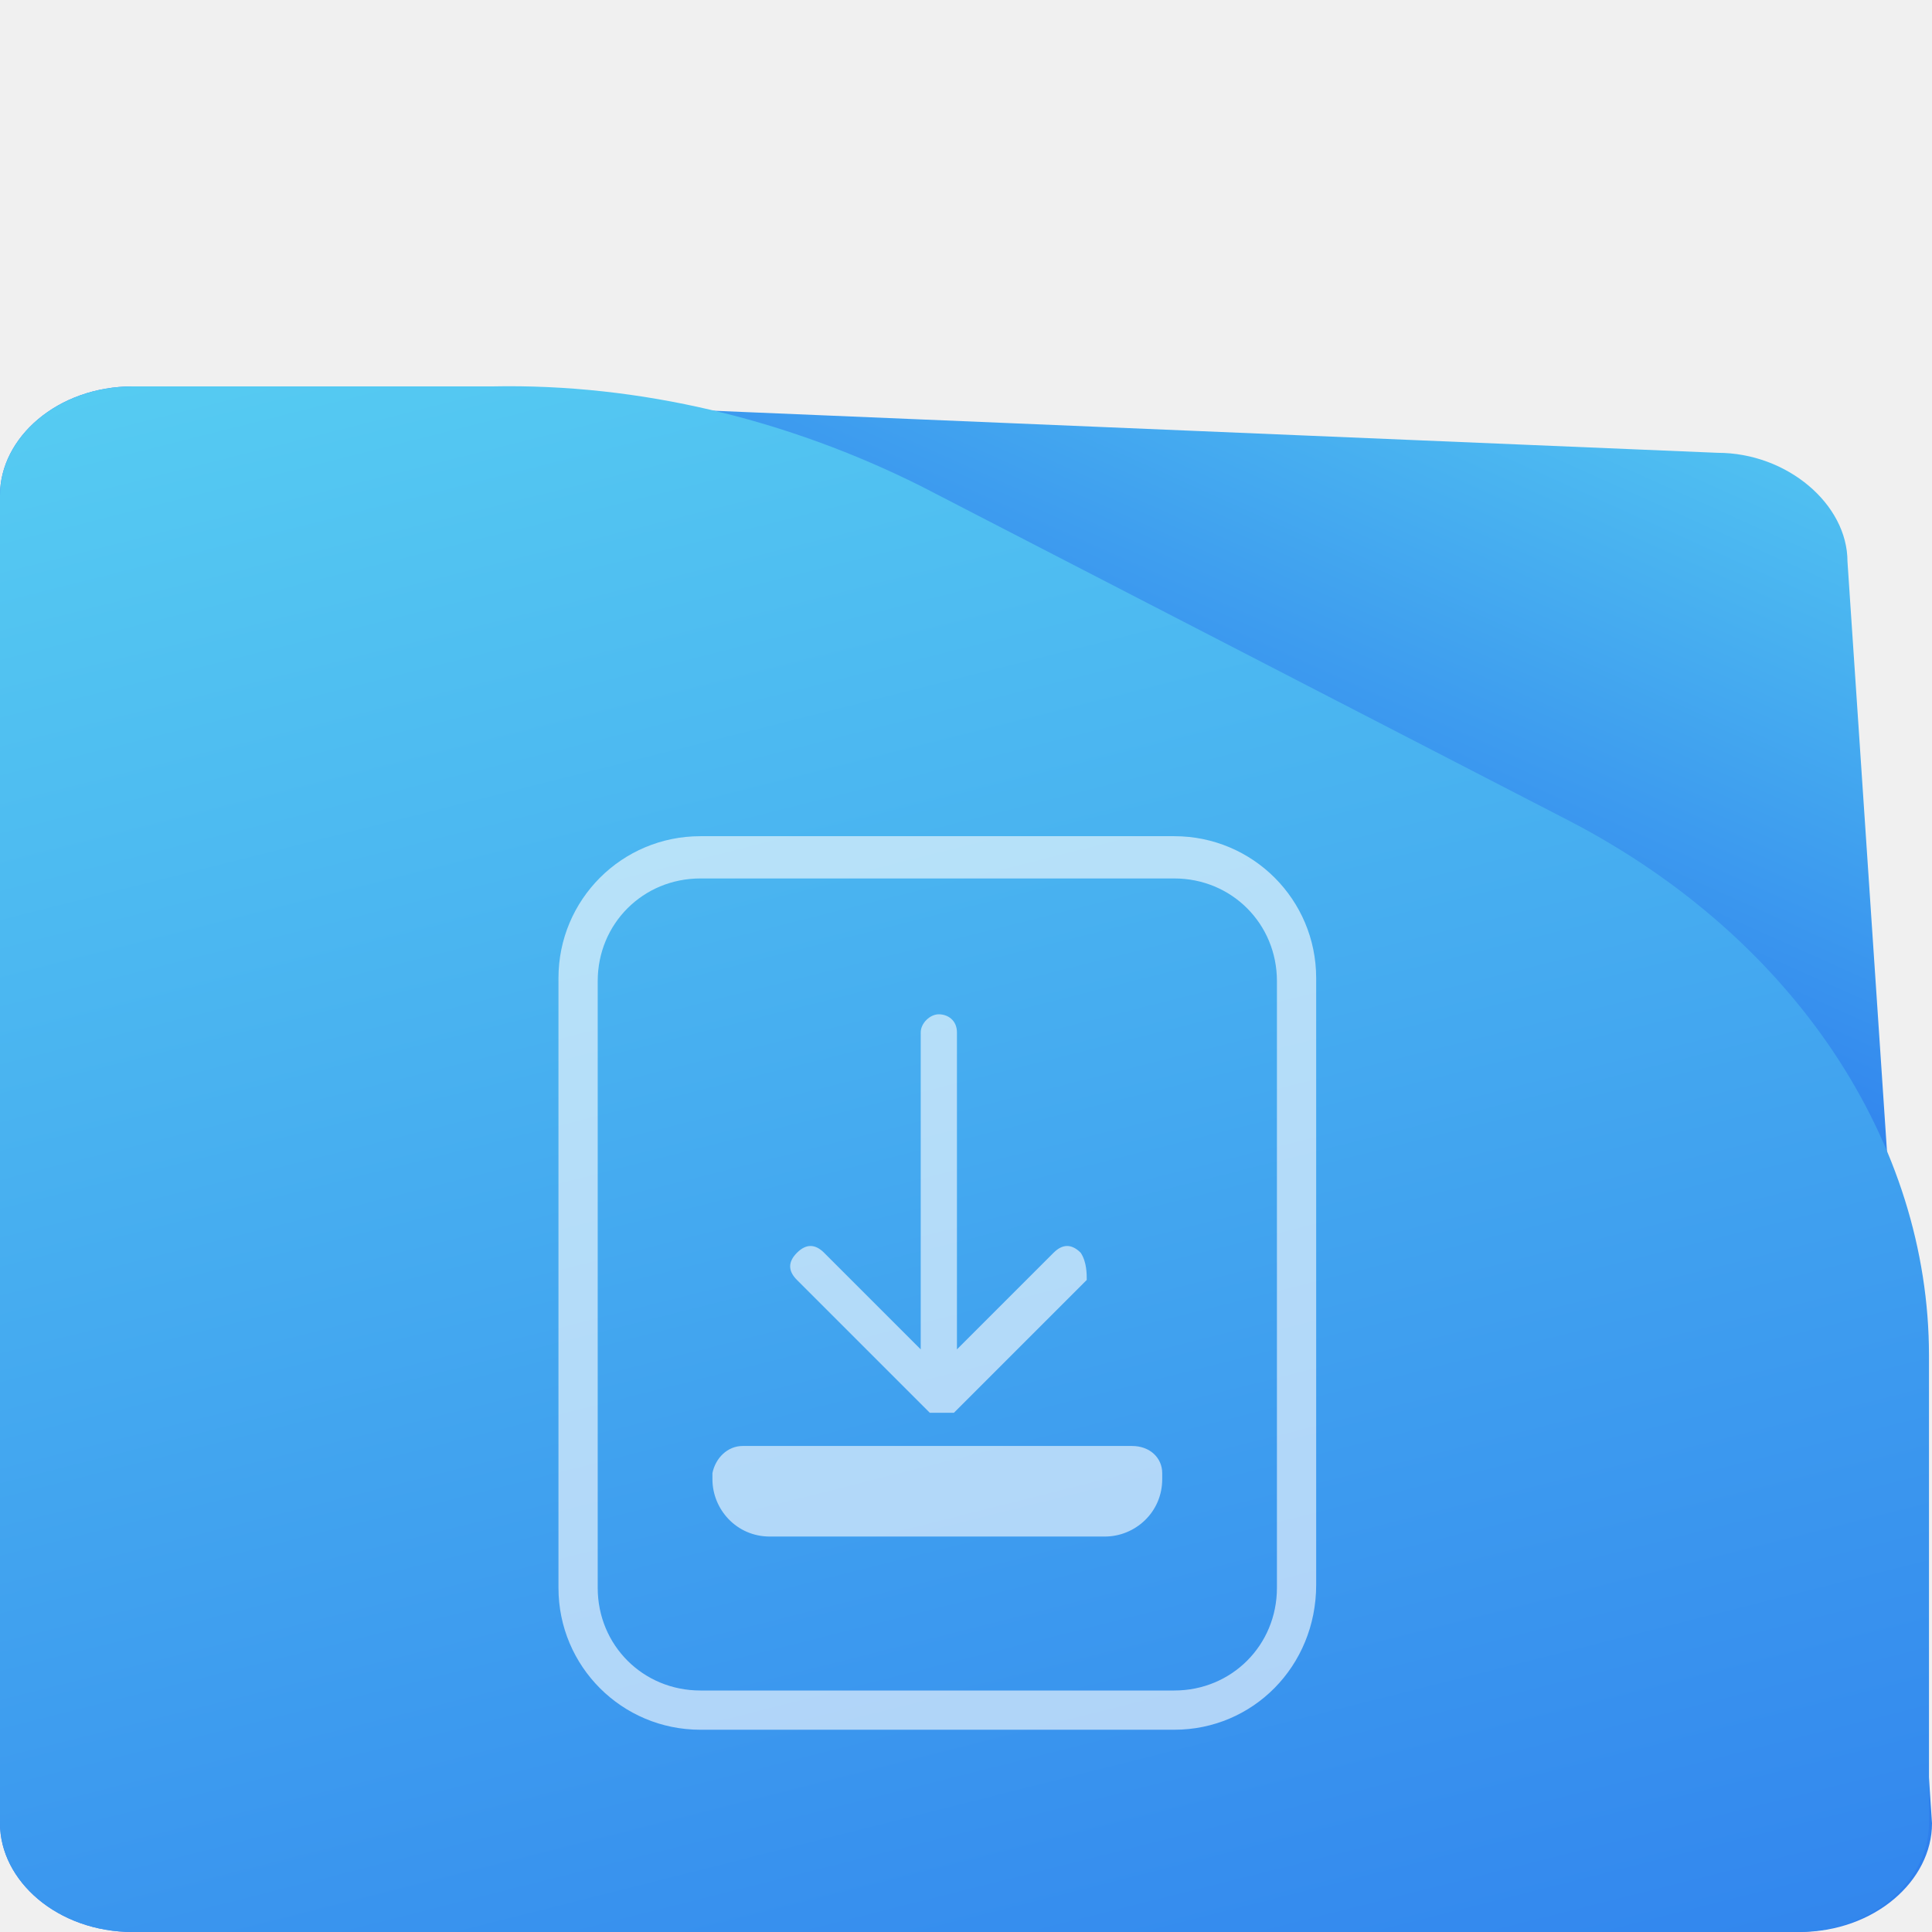
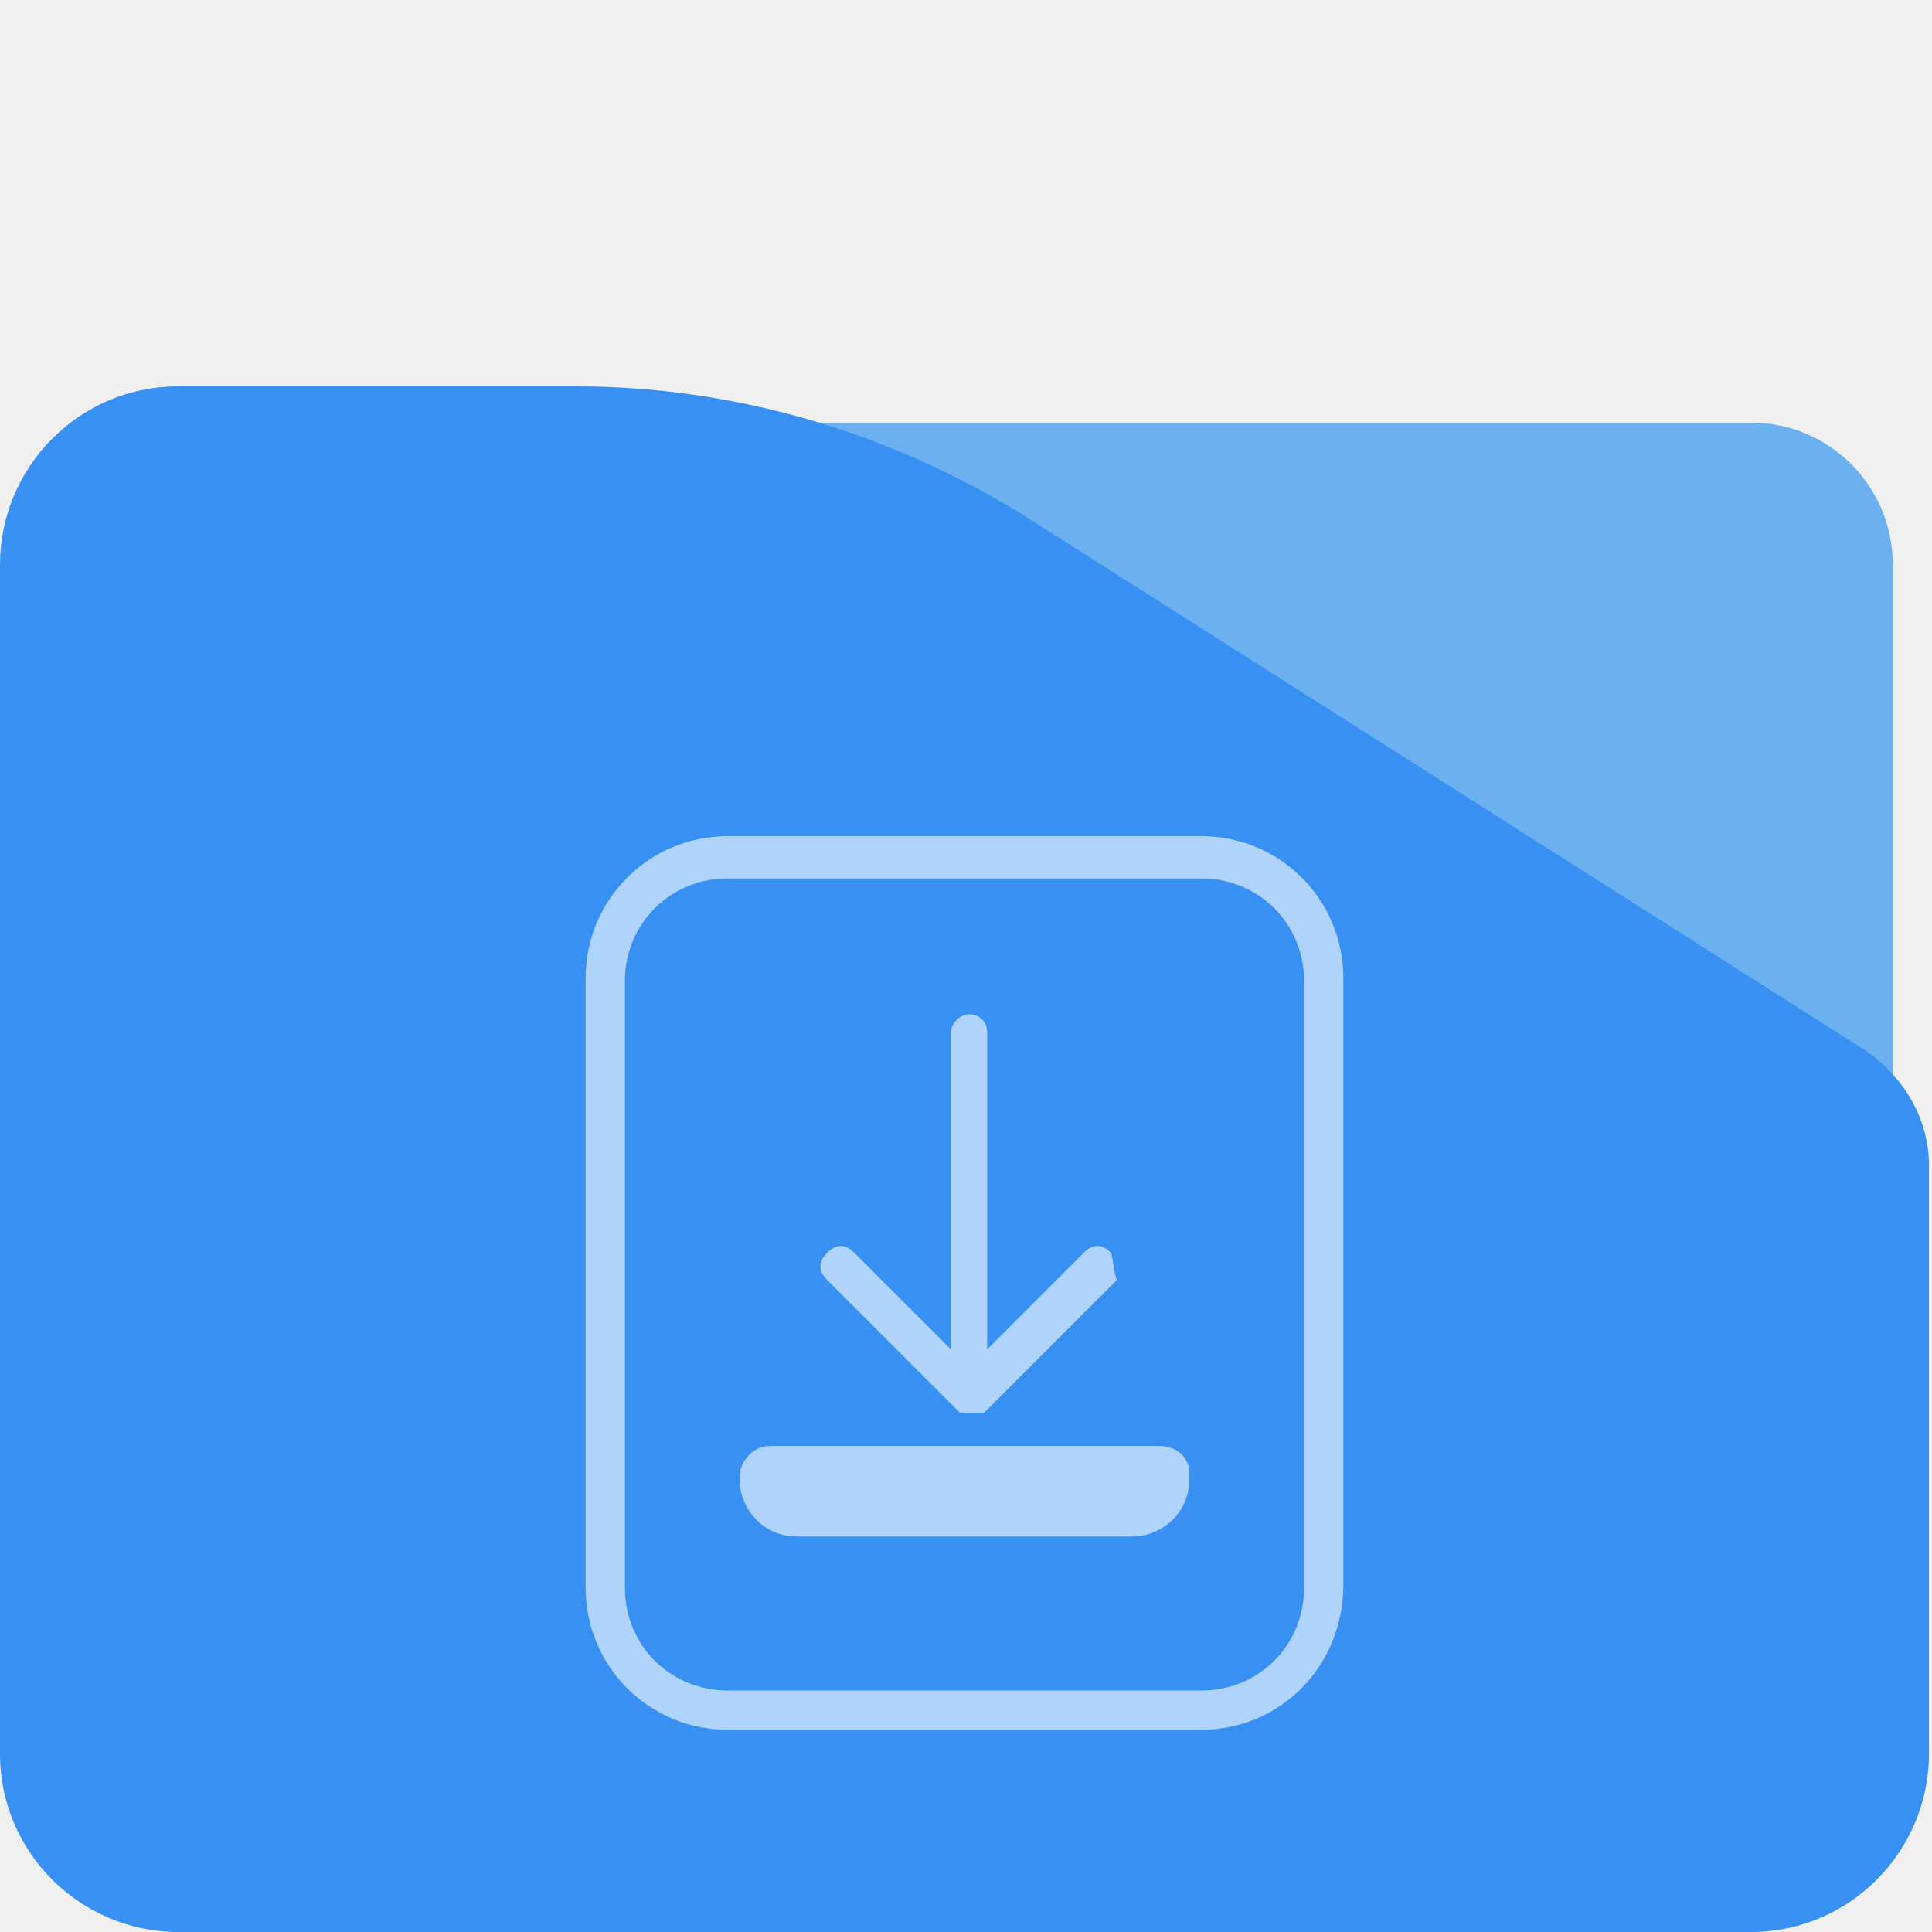
<svg xmlns="http://www.w3.org/2000/svg" version="1.1" id="Layer_1" x="0px" y="0px" viewBox="0 0 64 64" style="enable-background:new 0 0 64 64;" xml:space="preserve">
  <style type="text/css">
- 	.st0{fill:url(#SVGID_1_);}
- 	.st1{fill:url(#SVGID_00000162312560250294269280000013069126751296905888_);}
+ 	.st0{fill:#6CB1EF;}
+ 	.st1{fill:#3891F2;}
	.st2{opacity:0.6;}
	.st3{fill:#FFFFFF;}
	.st4{opacity:0.6;fill:#FFFFFF;enable-background:new    ;}
</style>
-   <linearGradient id="SVGID_1_" gradientUnits="userSpaceOnUse" x1="46.727" y1="-636.369" x2="36.48" y2="-613.569" gradientTransform="matrix(1 0 0 1 0 642)">
-     <stop offset="0" style="stop-color:#56CCF2" />
-     <stop offset="1" style="stop-color:#2F80ED" />
-   </linearGradient>
-   <path class="st0" d="M61.2,18.6L64,60.4c0,1.9-1.9,3.6-4.4,3.6H4.4C1.9,64,0,62.3,0,60.4v-44c0-1.9,1.9-3.6,4.4-3.6L56.9,15  C59.2,15,61.2,16.7,61.2,18.6z" />
-   <linearGradient id="SVGID_00000126282504240406881070000015317440646525198978_" gradientUnits="userSpaceOnUse" x1="20.784" y1="-634.483" x2="38.039" y2="-566.085" gradientTransform="matrix(1 0 0 1 0 642)">
-     <stop offset="0" style="stop-color:#56CCF2" />
-     <stop offset="1" style="stop-color:#2F80ED" />
-   </linearGradient>
-   <path style="fill:url(#SVGID_00000126282504240406881070000015317440646525198978_);" d="M63.9,44.9v15.5c0,1.9-1.9,3.6-4.4,3.6H4.4  C1.9,64,0,62.3,0,60.4v-44c0-1.9,1.9-3.6,4.4-3.6h11.9c4.9-0.1,9.8,1.1,14.2,3.3L52,27.2C59.5,31.1,63.9,37.9,63.9,44.9z" />
+   <g>
+     <g>
+       <path class="st0" d="M58,62.8H23.5c-2.6,0-4.7-2.1-4.7-4.7V18.7c0-2.6,2.1-4.7,4.7-4.7H58c2.6,0,4.7,2.1,4.7,4.7v39.4    C62.6,60.7,60.5,62.8,58,62.8z" />
+       <path class="st1" d="M19.1,12.8H5.9c-3.3,0-5.9,2.7-5.9,5.9v39.4C0,61.4,2.7,64,5.9,64H58c3.3,0,5.9-2.7,5.9-5.9V38.6l0,0    c0-1.5-0.8-2.9-2.1-3.8L33.8,17C29.4,14.3,24.3,12.8,19.1,12.8z" />
+     </g>
+   </g>
  <g>
    <g class="st2">
-       <path class="st3" d="M38.9,57.3H23.2c-2.6,0-4.7-2.1-4.7-4.7V32.4c0-2.6,2.1-4.7,4.7-4.7h15.7c2.6,0,4.7,2.1,4.7,4.7v20.1    C43.6,55.2,41.5,57.3,38.9,57.3z M23.2,29.1c-1.9,0-3.4,1.5-3.4,3.4v20.1c0,1.9,1.5,3.4,3.4,3.4h15.7c1.9,0,3.4-1.5,3.4-3.4V32.5    c0-1.9-1.5-3.4-3.4-3.4H23.2z" />
+       <path class="st3" d="M39.8,57.3H24.1c-2.6,0-4.7-2.1-4.7-4.7V32.4c0-2.6,2.1-4.7,4.7-4.7h15.7c2.6,0,4.7,2.1,4.7,4.7v20.1    C44.5,55.2,42.4,57.3,39.8,57.3z M24.1,29.1c-1.9,0-3.4,1.5-3.4,3.4v20.1c0,1.9,1.5,3.4,3.4,3.4h15.7c1.9,0,3.4-1.5,3.4-3.4V32.5    c0-1.9-1.5-3.4-3.4-3.4H24.1z" />
    </g>
    <g class="st2">
-       <path class="st3" d="M23.6,48.8V49c0,1,0.8,1.9,1.9,1.9l0,0h11.1c1,0,1.9-0.8,1.9-1.9l0,0v-0.2c0-0.5-0.4-0.9-1-0.9H24.6    C24.1,47.9,23.7,48.3,23.6,48.8z" />
+       <path class="st3" d="M24.5,48.8V49c0,1,0.8,1.9,1.9,1.9l0,0h11.1c1,0,1.9-0.8,1.9-1.9l0,0v-0.2c0-0.5-0.4-0.9-1-0.9H25.5    C25,47.9,24.6,48.3,24.5,48.8z" />
    </g>
-     <path class="st4" d="M35.8,41.5c-0.3-0.3-0.6-0.3-0.9,0l-3.2,3.2V34.2c0-0.4-0.3-0.6-0.6-0.6s-0.6,0.3-0.6,0.6v10.5l-3.2-3.2   c-0.3-0.3-0.6-0.3-0.9,0s-0.3,0.6,0,0.9l4.3,4.3l0.1,0.1l0,0c0,0,0,0,0.1,0c0,0,0,0,0.1,0c0,0,0,0,0.1,0s0.1,0,0.1,0h0.1   c0,0,0,0,0.1,0s0,0,0.1,0c0,0,0,0,0.1,0l0,0l0.1-0.1l4.3-4.3C36,42.2,36,41.8,35.8,41.5z" />
+     <path class="st4" d="M36.8,41.5c-0.3-0.3-0.6-0.3-0.9,0l-3.2,3.2V34.2c0-0.4-0.3-0.6-0.6-0.6c-0.3,0-0.6,0.3-0.6,0.6v10.5l-3.2-3.2   c-0.3-0.3-0.6-0.3-0.9,0s-0.3,0.6,0,0.9l4.3,4.3l0.1,0.1l0,0c0,0,0,0,0.1,0c0,0,0,0,0.1,0c0,0,0,0,0.1,0c0.1,0,0.1,0,0.1,0h0.1   c0,0,0,0,0.1,0s0,0,0.1,0c0,0,0,0,0.1,0l0,0l0.1-0.1l4.3-4.3C36.9,42.2,36.9,41.8,36.8,41.5z" />
  </g>
</svg>
